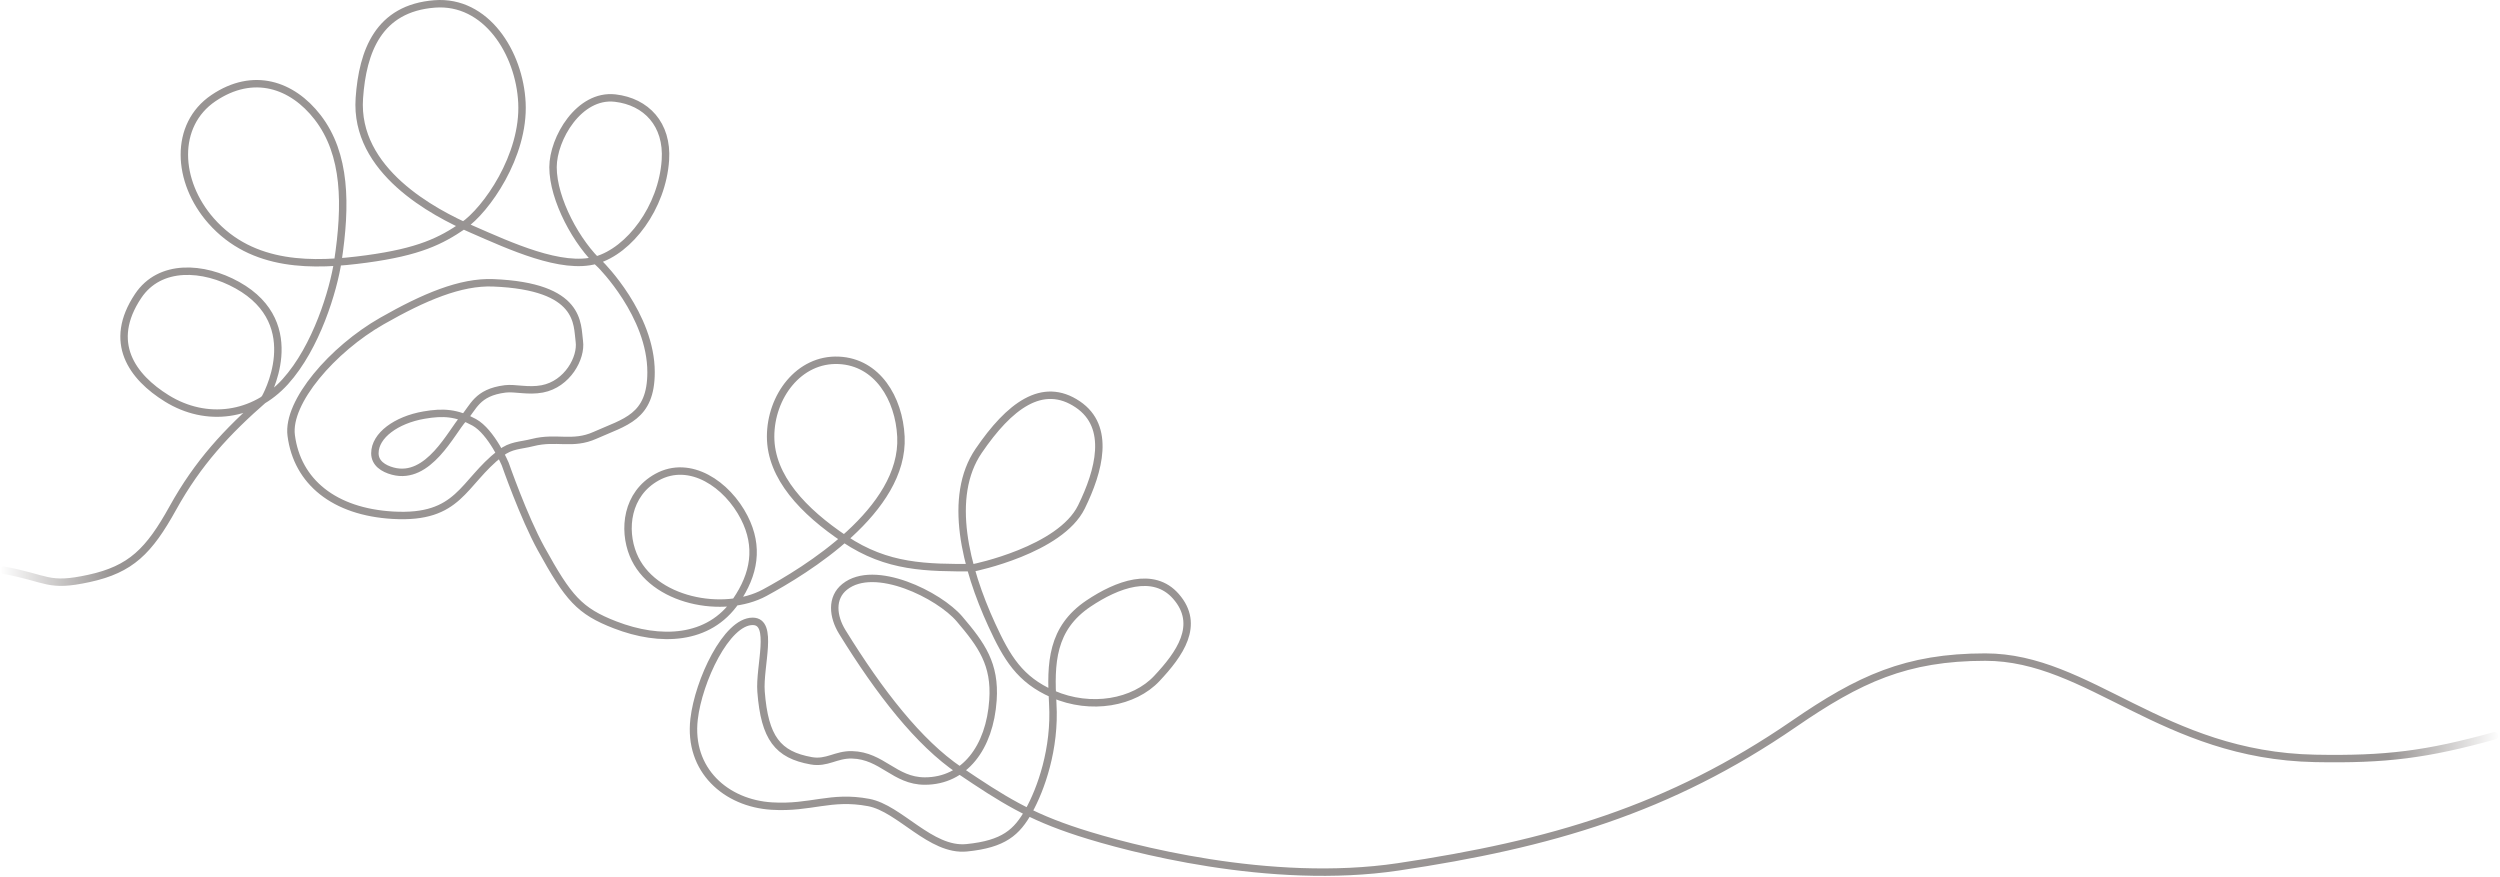
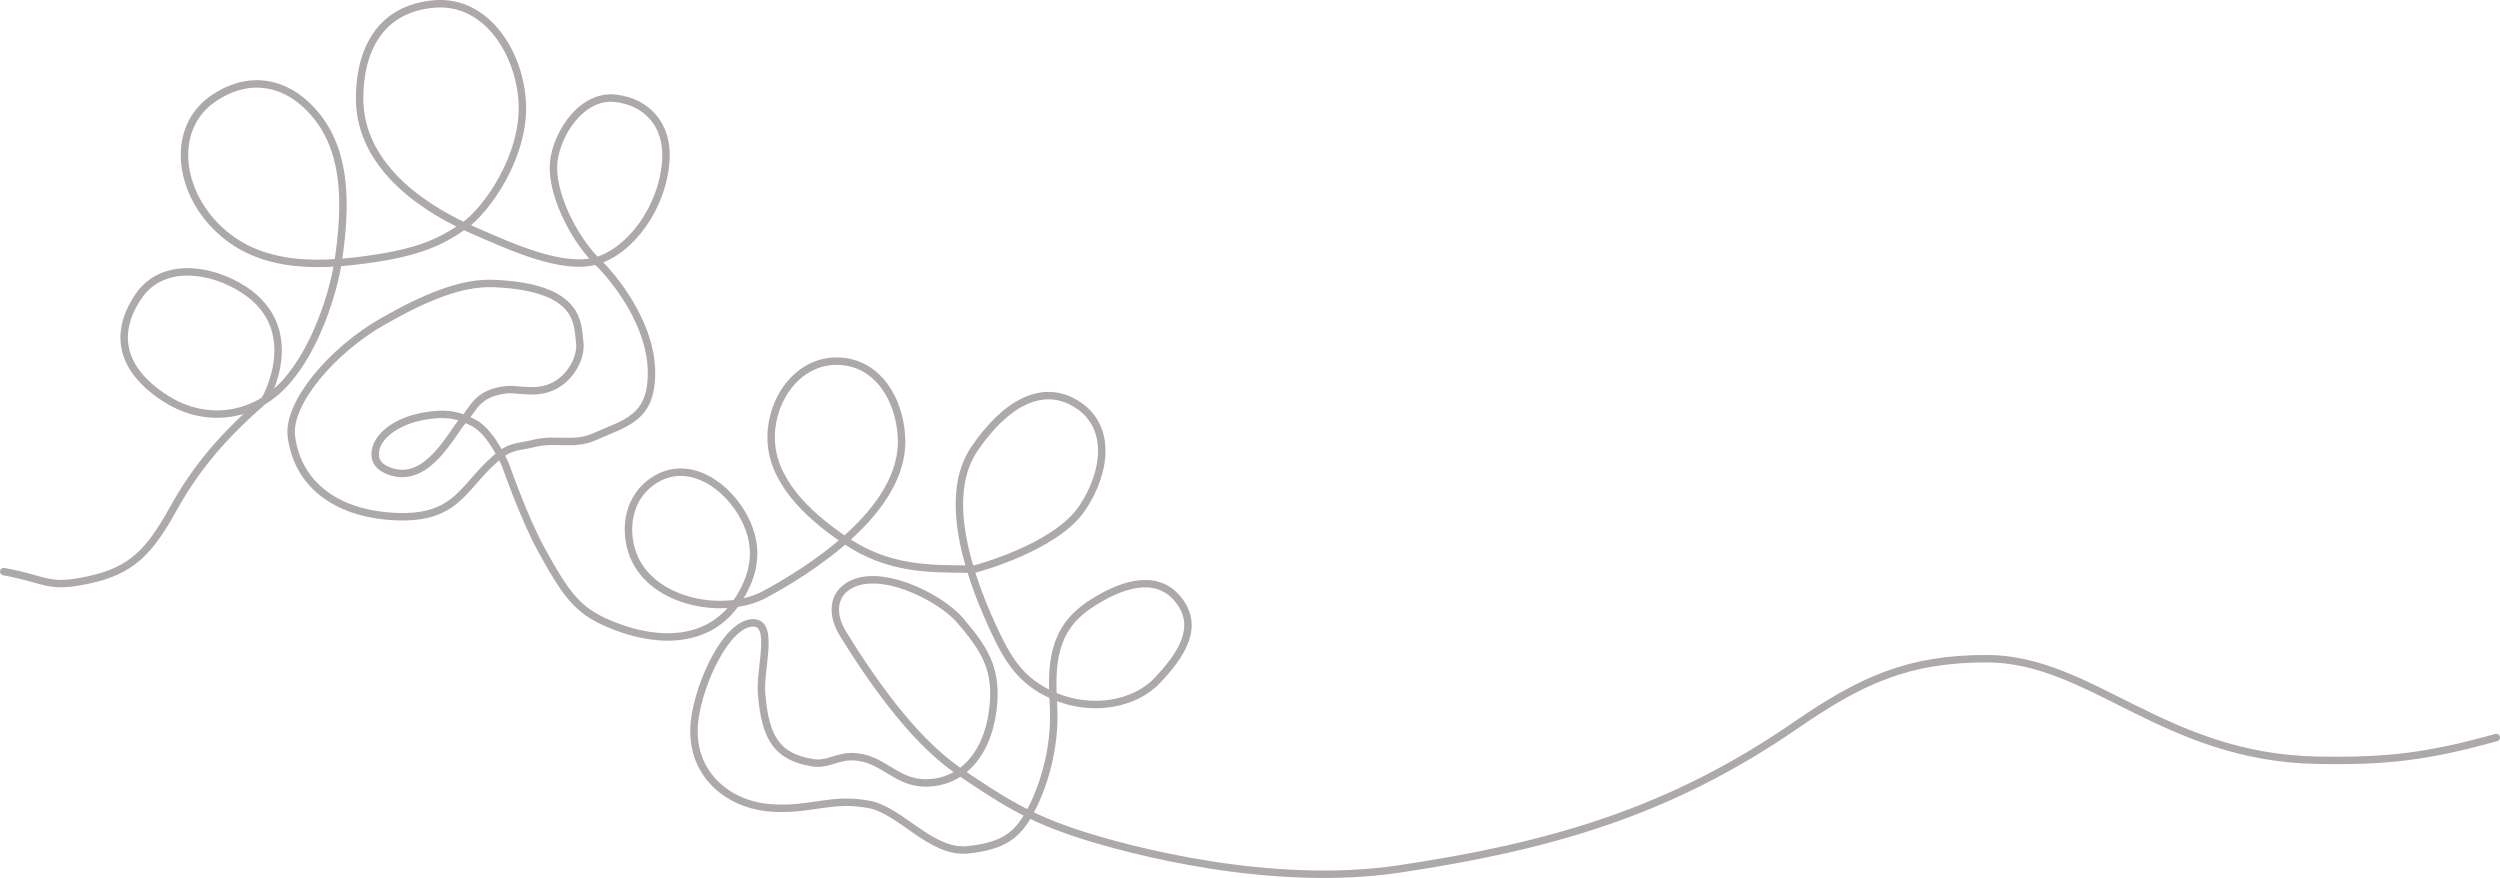
- <svg xmlns="http://www.w3.org/2000/svg" width="673" height="236" viewBox="0 0 673 236" fill="none">
-   <path d="M671.54 198.066C653.231 203.138 642.264 204.522 623.264 204.162C582.069 203.379 562.437 176.89 534.437 176.89C513.131 176.89 500.482 182.799 482.943 194.857C449.343 217.958 417.287 227.265 376.414 233.358C341.977 238.492 303.957 228.413 290.483 224.054C277.008 219.694 270.033 215.283 258.299 207.37C247.356 199.991 236.762 186.357 226.759 170.152C224.184 165.981 223.668 160.939 227.402 157.96C235.448 151.543 252.828 160.206 258.299 166.623C264.285 173.644 267.954 178.815 267.31 188.44C266.45 201.306 259.586 210.258 248.966 210.258C240.815 210.258 237.481 203.386 229.333 203.199C225.015 203.1 222.643 205.56 218.391 204.803C209.379 203.199 205.839 198.707 204.874 186.194C204.35 179.408 208.414 167.265 202.621 167.265C195.54 167.265 188.048 183.307 186.851 193.574C185.241 207.37 195.508 216.254 207.77 216.995C218.391 217.637 223.544 214.108 233.839 216.033C242.207 217.598 250.575 229.187 260.23 228.225C270.24 227.227 273.747 224.054 276.966 218.279C280.184 212.504 284.122 201.595 283.402 189.403C282.759 178.494 283.08 169.135 293.057 162.452C300.699 157.333 310.49 153.62 316.552 160.527C323.31 168.227 317.483 176.183 311.402 182.665C305.322 189.147 293.701 191.328 283.402 186.836C274.509 182.957 271.033 177.024 266.988 168.227C259.908 152.825 255.04 133.719 263.448 121.384C271.674 109.317 280.625 102.416 290.161 108.871C299.109 114.928 295.875 126.777 291.126 136.464C285.417 148.109 262.161 152.827 262.161 152.827C249.287 152.827 238.953 152.845 227.402 145.126C216.334 137.73 207.448 128.443 207.448 117.534C207.448 106.796 215.032 96.514 225.793 97C236.147 97.468 242.028 107.214 242.529 117.534C243.494 137.426 216.782 153.641 205.839 159.564C194.897 165.488 175.559 161.921 170.437 149.297C167.703 142.56 168.658 132.982 176.874 128.443C185.726 123.551 195.786 130.354 200.368 139.351C204.37 147.211 203.1 154.53 198.115 161.81C190.82 172.466 177.68 172.887 165.609 168.227C155.954 164.5 153 161 145.655 147.682C140.987 139.218 136 124.903 136 124.903C136 124.903 132.309 116.227 127.632 113.673C122.955 111.12 119.368 110.837 114.115 111.748C106.713 113.031 100.92 117.202 100.92 122.015C100.92 124.673 103.171 126.143 105.747 126.828C115.402 129.394 121.517 116.24 124.736 112.711C127.491 109.689 128.276 105.652 136 104.689C138.642 104.36 142.15 105.416 145.977 104.689C152.736 103.406 156.598 96.347 155.954 91.856C155.31 87.364 156.598 77.097 132.782 76.134C123.982 75.779 114.115 79.984 102.851 86.401C89.489 94.013 77.236 108.219 78.391 117.202C80 129.715 89.977 137.784 105.747 138.699C123.77 139.744 124.4 130.011 134.713 122.015C137.609 119.769 139.936 120.006 143.402 119.127C149.778 117.511 154.138 119.893 160.138 117.202C168.257 113.561 175.264 112.39 175.264 100.198C175.264 84.794 161.747 71.322 161.747 71.322C155.31 65.547 148.874 53.675 148.874 45.013C148.874 37.312 155.884 25.282 165.609 26.404C173.955 27.367 179.77 33.462 179.126 43.087C178.273 55.849 169.471 67.472 160.46 70.038C151.23 72.667 137.287 66.188 126.989 61.696C116.69 57.205 95.358 45.975 96.736 26.404C97.625 13.774 101.885 2.23 117.011 1.057C130.862 -0.016 139.862 14.212 140.506 27.687C141.188 41.962 130.851 56.563 124.736 60.734C118.621 64.905 112.828 67.793 98.667 69.718C84.506 71.643 67.976 72.098 56.828 59.451C47.494 48.863 46.752 33.644 57.471 26.404C68.191 19.164 78.665 22.773 85.471 31.537C93.195 41.483 93.241 55.222 90.942 70.359C89.773 78.06 85.202 93.466 76.782 102.765C68.361 112.064 55.597 113.864 44.919 107.257C35.586 101.481 28.828 92.177 37.195 79.664C43.016 70.96 54.75 71.67 63.908 76.776C82.897 87.364 71.31 107.257 71.31 107.257C61.011 116.24 53.287 124.582 46.529 136.774C40.092 148.386 35.24 153.251 24 155.704C12.76 158.157 13 155.704 1 153.5" stroke="#75706F" stroke-opacity="0.75" stroke-width="2" stroke-linecap="round" />
-   <rect x="643" width="30" height="236" fill="url(#paint0_linear_1237_190)" />
-   <rect width="30" height="236" fill="url(#paint1_linear_1237_190)" />
-   <defs>
-     <linearGradient id="paint0_linear_1237_190" x1="673" y1="118" x2="643" y2="118" gradientUnits="userSpaceOnUse">
-       <stop stop-color="white" />
-       <stop offset="1" stop-color="white" stop-opacity="0" />
-     </linearGradient>
-     <linearGradient id="paint1_linear_1237_190" x1="30" y1="118" x2="0" y2="118" gradientUnits="userSpaceOnUse">
-       <stop stop-color="white" stop-opacity="0" />
-       <stop offset="1" stop-color="white" />
-     </linearGradient>
-   </defs>
+ <svg xmlns="http://www.w3.org/2000/svg" width="672" height="236" viewBox="0 0 672 236" fill="none">
+   <path d="M671 198.25C652.705 203.327 641.748 204.713 622.763 204.352C581.601 203.568 561.984 177.054 534.007 177.054C512.718 177.054 500.079 182.969 482.554 195.039C448.981 218.161 416.952 227.477 376.111 233.576C341.702 238.714 303.713 228.626 290.249 224.263C276.786 219.899 269.816 215.483 258.092 207.563C247.158 200.177 236.572 186.53 226.577 170.31C224.004 166.136 223.488 161.088 227.22 158.107C235.259 151.684 252.625 160.355 258.092 166.778C264.073 173.805 267.739 178.981 267.096 188.616C266.236 201.493 259.378 210.453 248.766 210.453C240.622 210.453 237.291 203.576 229.149 203.388C224.835 203.289 222.464 205.752 218.216 204.994C209.211 203.388 205.674 198.892 204.709 186.368C204.186 179.575 208.247 167.42 202.458 167.42C195.383 167.42 187.897 183.477 186.701 193.754C185.093 207.563 195.351 216.456 207.604 217.197C218.216 217.84 223.365 214.307 233.651 216.234C242.013 217.8 250.374 229.401 260.021 228.437C270.023 227.439 273.527 224.263 276.743 218.482C279.959 212.701 283.894 201.782 283.175 189.579C282.532 178.66 282.853 169.292 292.822 162.603C300.457 157.48 310.24 153.763 316.297 160.676C323.051 168.384 317.228 176.347 311.152 182.835C305.076 189.323 293.465 191.506 283.175 187.01C274.289 183.128 270.815 177.189 266.774 168.384C259.699 152.967 253.549 132.958 261.951 120.612C270.17 108.533 280.4 102.511 289.928 108.972C298.868 115.035 297.261 127.118 290.893 136.59C283.654 147.358 261.951 152.969 261.951 152.969C249.087 152.969 238.761 152.987 227.22 145.261C216.16 137.858 207.282 128.562 207.282 117.643C207.282 106.895 214.86 96.603 225.612 97.09C235.957 97.558 241.834 107.313 242.334 117.643C243.299 137.554 216.608 153.784 205.674 159.713C194.74 165.642 175.418 162.072 170.3 149.436C167.569 142.692 168.523 133.106 176.732 128.562C185.577 123.665 195.629 130.475 200.207 139.481C204.206 147.348 202.937 154.674 197.956 161.961C190.667 172.626 177.537 173.048 165.477 168.384C155.829 164.653 152.878 161.15 145.539 147.82C140.874 139.348 135.891 125.018 135.891 125.018C135.891 125.018 132.203 116.334 127.53 113.778C122.857 111.223 119.273 110.94 114.024 111.852C106.627 113.136 100.839 117.311 100.839 122.128C100.839 124.789 103.089 126.26 105.663 126.945C115.31 129.514 121.42 116.348 124.636 112.815C127.389 109.791 128.173 105.75 135.891 104.786C138.531 104.457 142.036 105.514 145.86 104.786C152.613 103.502 156.472 96.437 155.829 91.941C155.186 87.445 156.472 77.168 132.675 76.205C123.883 75.849 114.024 80.058 102.769 86.481C89.418 94.1 77.174 108.319 78.328 117.311C79.936 129.836 89.905 137.912 105.663 138.828C123.671 139.874 124.301 130.131 134.605 122.128C137.499 119.88 139.824 120.117 143.288 119.238C149.659 117.62 154.015 120.004 160.01 117.311C168.123 113.666 175.124 112.494 175.124 100.29C175.124 84.872 161.618 71.388 161.618 71.388C155.186 65.607 148.754 53.725 148.754 45.054C148.754 37.346 155.759 25.304 165.477 26.427C173.815 27.391 179.626 33.493 178.983 43.127C178.13 55.901 169.336 67.534 160.331 70.103C151.108 72.734 137.178 66.249 126.887 61.753C116.596 57.257 96.659 46.066 96.659 26.428C96.659 14.012 101.804 2.231 116.918 1.057C130.758 -0.017 139.75 14.224 140.393 27.712C141.075 42.001 130.746 56.615 124.636 60.79C118.526 64.965 112.737 67.855 98.588 69.782C84.439 71.709 67.922 72.164 56.783 59.505C47.457 48.908 46.715 33.674 57.426 26.428C68.137 19.181 78.603 22.794 85.403 31.566C93.121 41.521 93.167 55.273 90.87 70.424C89.702 78.132 85.134 93.552 76.721 102.86C68.307 112.168 55.553 113.969 44.884 107.356C35.558 101.575 28.805 92.262 37.166 79.738C42.982 71.026 54.707 71.736 63.857 76.847C82.831 87.445 71.254 107.356 71.254 107.356C60.963 116.348 53.245 124.698 46.492 136.901C40.06 148.524 35.213 153.394 23.982 155.849C12.75 158.304 12.99 155.849 1 153.643" stroke="#75706F" stroke-opacity="0.6" stroke-width="2" stroke-linecap="round" />
</svg>
